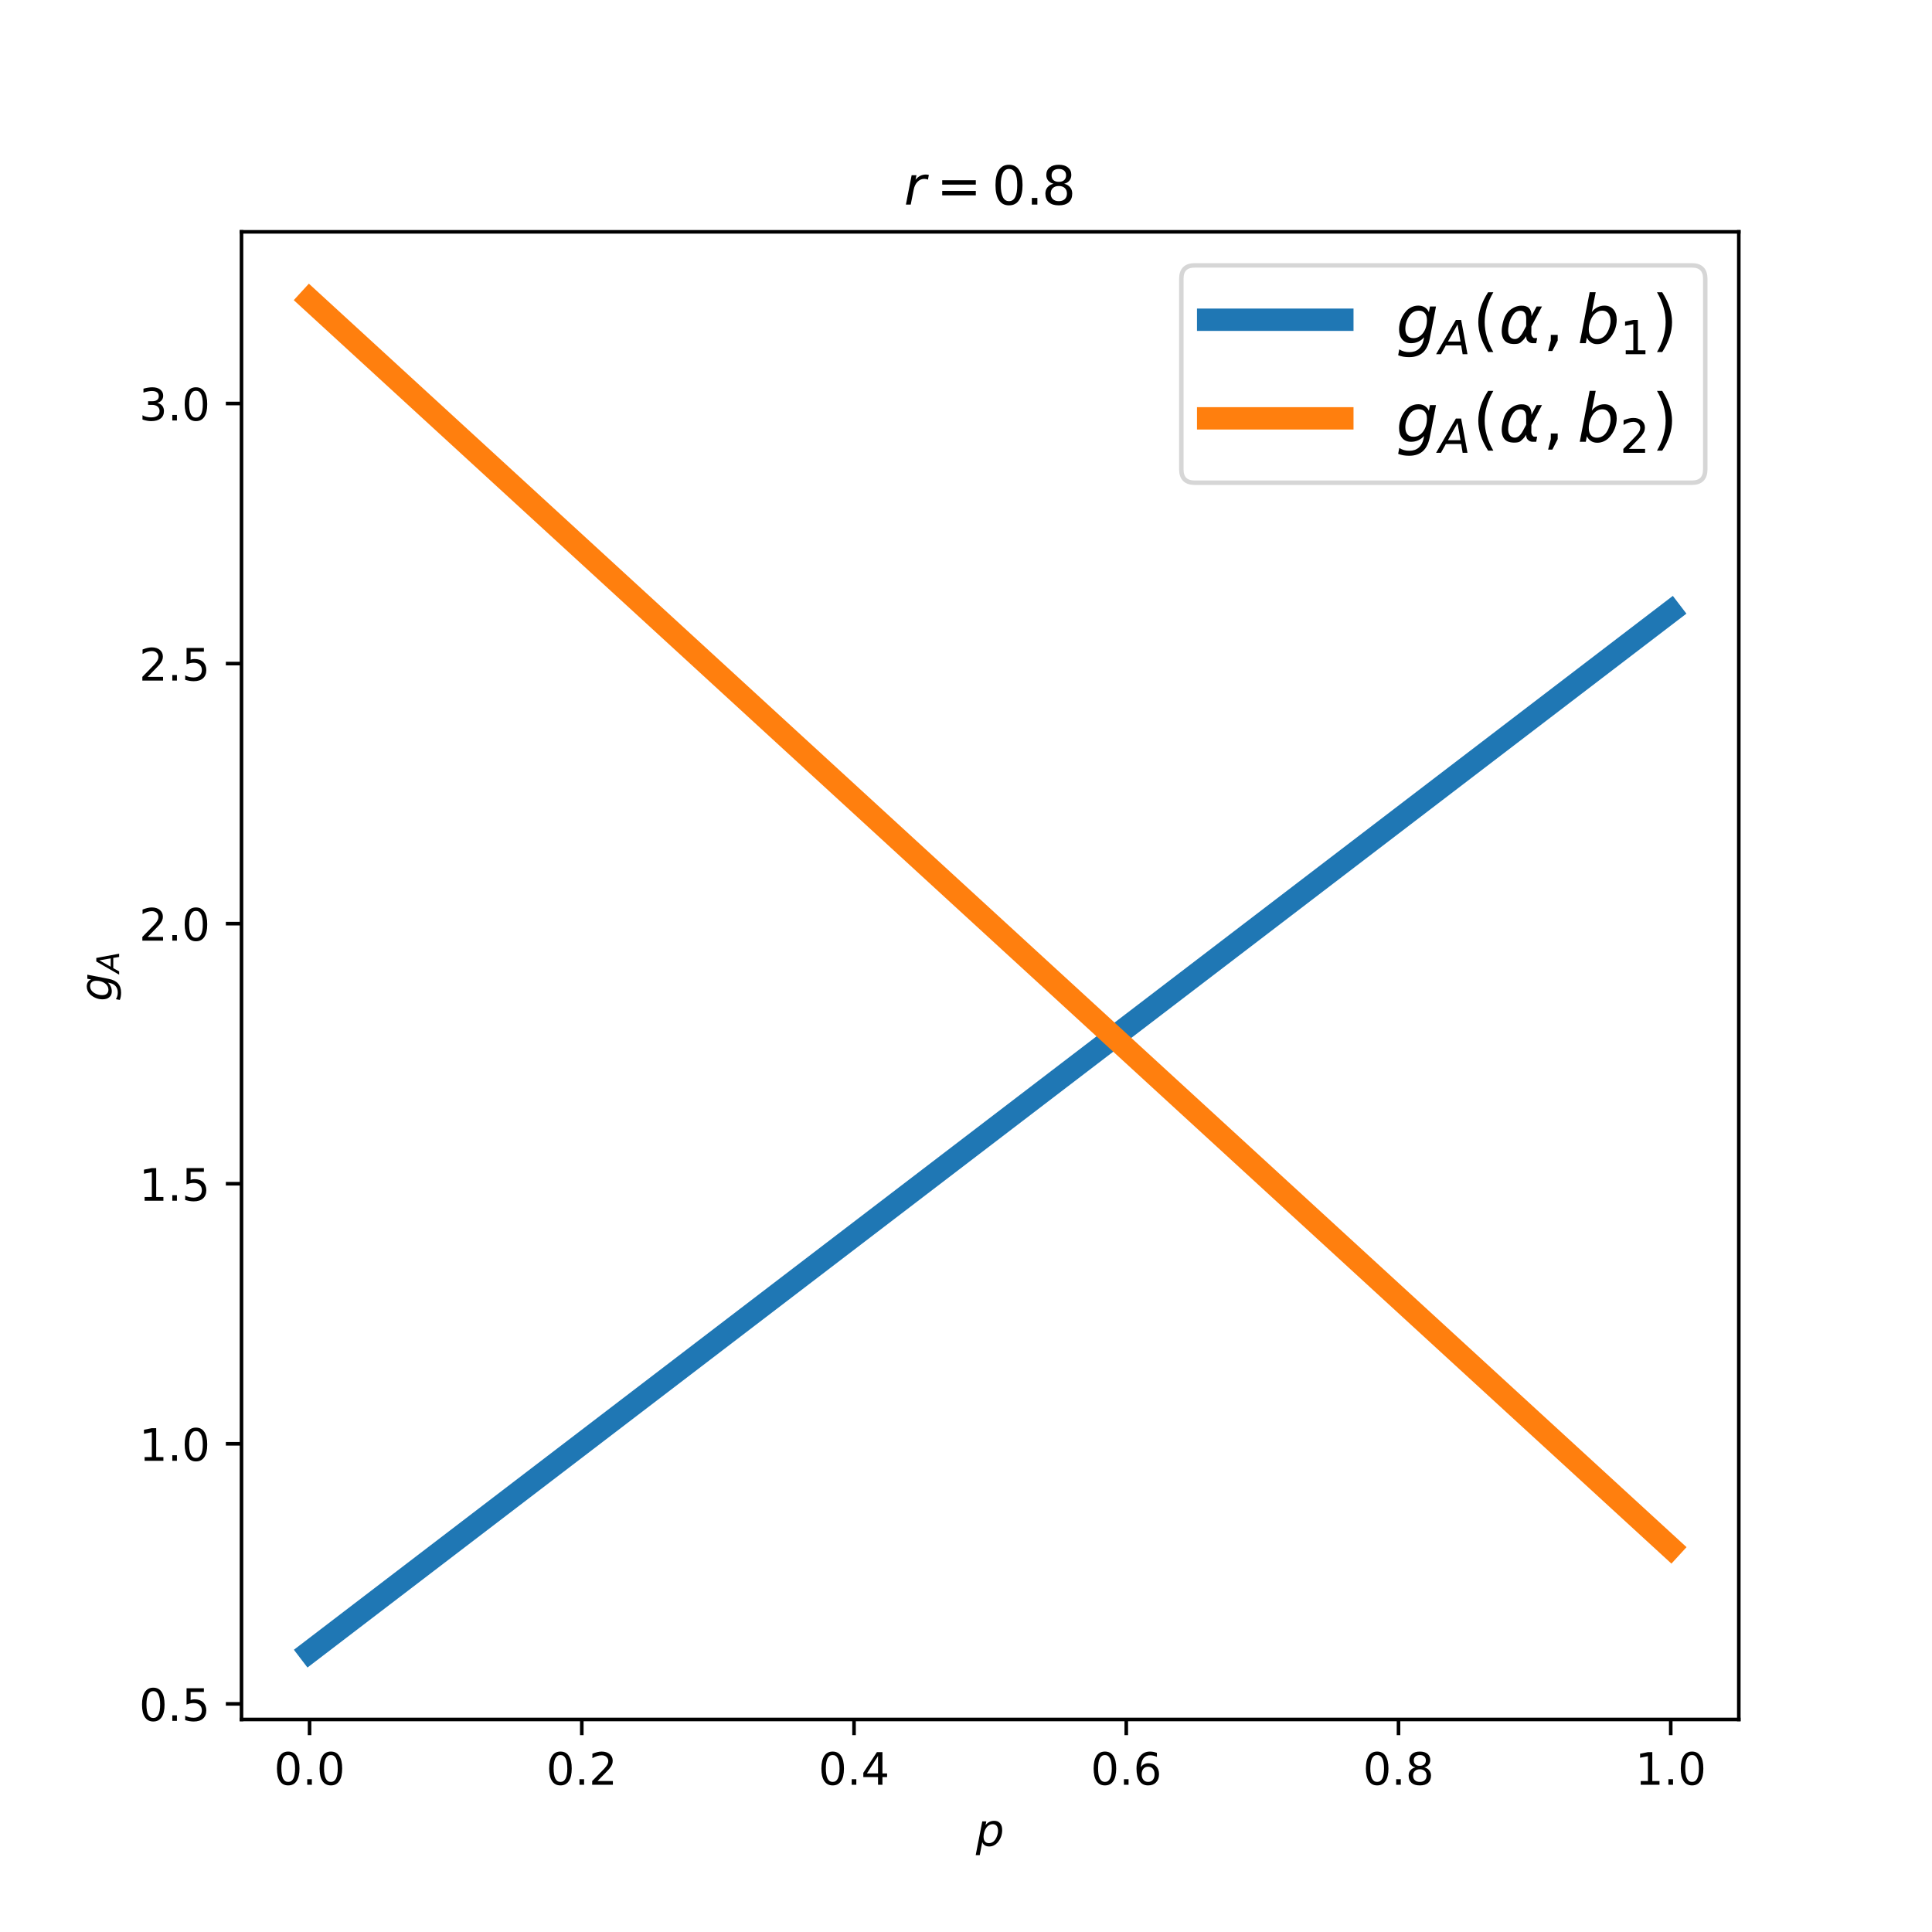
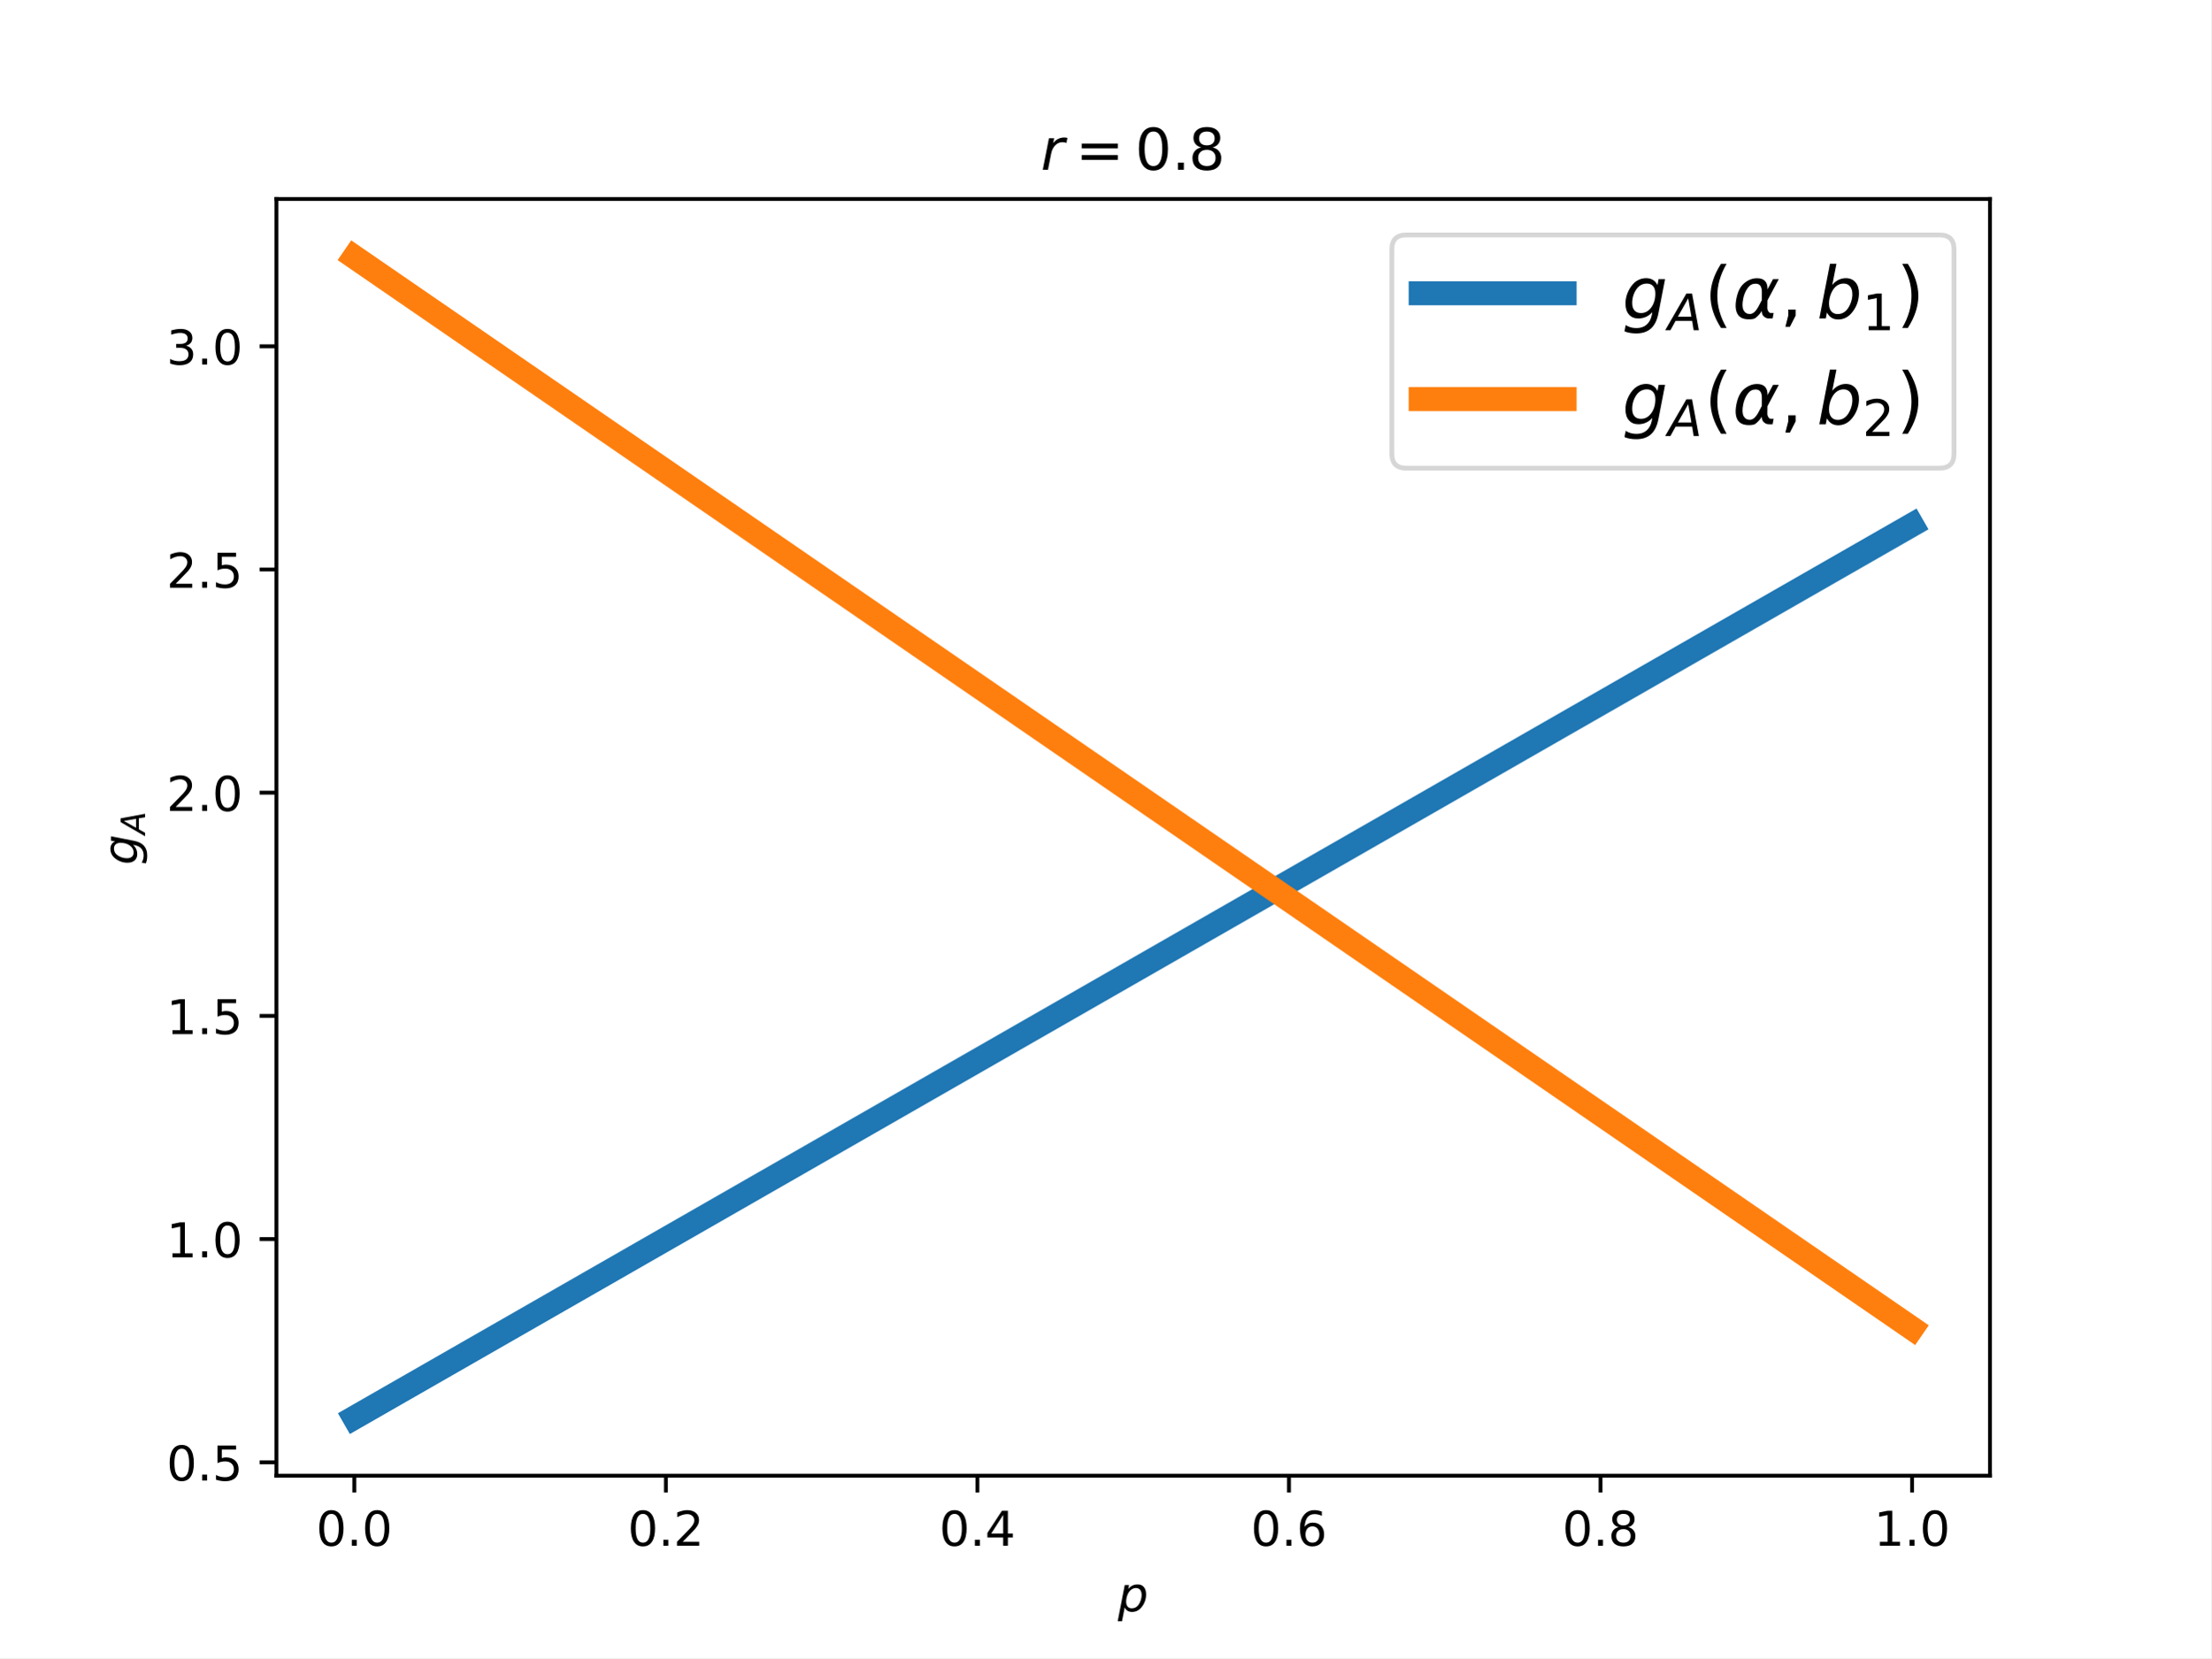
- <svg xmlns="http://www.w3.org/2000/svg" xmlns:xlink="http://www.w3.org/1999/xlink" width="432pt" height="432pt" viewBox="0 0 432 432" version="1.1">
+ <svg xmlns="http://www.w3.org/2000/svg" xmlns:xlink="http://www.w3.org/1999/xlink" width="460.8pt" height="345.6pt" viewBox="0 0 460.8 345.6" version="1.1">
  <defs>
    <style type="text/css">*{stroke-linejoin: round; stroke-linecap: butt}</style>
  </defs>
  <g id="figure_1">
    <g id="patch_1">
-       <path d="M 0 432  L 432 432  L 432 0  L 0 0  z " style="fill: #ffffff" />
+       <path d="M 0 345.6  L 460.8 345.6  L 460.8 0  L 0 0  z " style="fill: #ffffff" />
    </g>
    <g id="axes_1">
      <g id="patch_2">
-         <path d="M 54 384.48  L 388.8 384.48  L 388.8 51.84  L 54 51.84  z " style="fill: #ffffff" />
+         <path d="M 57.6 307.584  L 414.72 307.584  L 414.72 41.472  L 57.6 41.472  z " style="fill: #ffffff" />
      </g>
      <g id="matplotlib.axis_1">
        <g id="xtick_1">
          <g id="line2d_1">
            <defs>
-               <path id="mcbae12935c" d="M 0 0  L 0 3.5  " style="stroke: #000000; stroke-width: 0.8" />
-             </defs>
-             <g>
-               <use xlink:href="#mcbae12935c" x="69.218" y="384.48" style="stroke: #000000; stroke-width: 0.8" />
+               <path id="mcc690557fb" d="M 0 0  L 0 3.5  " style="stroke: #000000; stroke-width: 0.8" />
+             </defs>
+             <g>
+               <use xlink:href="#mcc690557fb" x="73.833" y="307.584" style="stroke: #000000; stroke-width: 0.8" />
            </g>
          </g>
          <g id="text_1">
-             <g transform="translate(61.26662 399.0784) scale(0.1 -0.1)">
+             <g transform="translate(65.88116 322.1824) scale(0.1 -0.1)">
              <defs>
                <path id="DejaVuSans-30" d="M 2034 4250  Q 1547 4250 1301 3770  Q 1056 3291 1056 2328  Q 1056 1369 1301 889  Q 1547 409 2034 409  Q 2525 409 2770 889  Q 3016 1369 3016 2328  Q 3016 3291 2770 3770  Q 2525 4250 2034 4250  z M 2034 4750  Q 2819 4750 3233 4129  Q 3647 3509 3647 2328  Q 3647 1150 3233 529  Q 2819 -91 2034 -91  Q 1250 -91 836 529  Q 422 1150 422 2328  Q 422 3509 836 4129  Q 1250 4750 2034 4750  z " transform="scale(0.015625)" />
                <path id="DejaVuSans-2e" d="M 684 794  L 1344 794  L 1344 0  L 684 0  L 684 794  z " transform="scale(0.015625)" />
              </defs>
              <use xlink:href="#DejaVuSans-30" />
              <use xlink:href="#DejaVuSans-2e" x="63.623" />
              <use xlink:href="#DejaVuSans-30" x="95.41" />
            </g>
          </g>
        </g>
        <g id="xtick_2">
          <g id="line2d_2">
            <g>
-               <use xlink:href="#mcbae12935c" x="130.091" y="384.48" style="stroke: #000000; stroke-width: 0.8" />
+               <use xlink:href="#mcc690557fb" x="138.764" y="307.584" style="stroke: #000000; stroke-width: 0.8" />
            </g>
          </g>
          <g id="text_2">
-             <g transform="translate(122.1393 399.0784) scale(0.1 -0.1)">
+             <g transform="translate(130.8121 322.1824) scale(0.1 -0.1)">
              <defs>
                <path id="DejaVuSans-32" d="M 1228 531  L 3431 531  L 3431 0  L 469 0  L 469 531  Q 828 903 1448 1529  Q 2069 2156 2228 2338  Q 2531 2678 2651 2914  Q 2772 3150 2772 3378  Q 2772 3750 2511 3984  Q 2250 4219 1831 4219  Q 1534 4219 1204 4116  Q 875 4013 500 3803  L 500 4441  Q 881 4594 1212 4672  Q 1544 4750 1819 4750  Q 2544 4750 2975 4387  Q 3406 4025 3406 3419  Q 3406 3131 3298 2873  Q 3191 2616 2906 2266  Q 2828 2175 2409 1742  Q 1991 1309 1228 531  z " transform="scale(0.015625)" />
              </defs>
              <use xlink:href="#DejaVuSans-30" />
              <use xlink:href="#DejaVuSans-2e" x="63.623" />
              <use xlink:href="#DejaVuSans-32" x="95.41" />
            </g>
          </g>
        </g>
        <g id="xtick_3">
          <g id="line2d_3">
            <g>
-               <use xlink:href="#mcbae12935c" x="190.964" y="384.48" style="stroke: #000000; stroke-width: 0.8" />
+               <use xlink:href="#mcc690557fb" x="203.695" y="307.584" style="stroke: #000000; stroke-width: 0.8" />
            </g>
          </g>
          <g id="text_3">
-             <g transform="translate(183.0121 399.0784) scale(0.1 -0.1)">
+             <g transform="translate(195.743 322.1824) scale(0.1 -0.1)">
              <defs>
                <path id="DejaVuSans-34" d="M 2419 4116  L 825 1625  L 2419 1625  L 2419 4116  z M 2253 4666  L 3047 4666  L 3047 1625  L 3713 1625  L 3713 1100  L 3047 1100  L 3047 0  L 2419 0  L 2419 1100  L 313 1100  L 313 1709  L 2253 4666  z " transform="scale(0.015625)" />
              </defs>
              <use xlink:href="#DejaVuSans-30" />
              <use xlink:href="#DejaVuSans-2e" x="63.623" />
              <use xlink:href="#DejaVuSans-34" x="95.41" />
            </g>
          </g>
        </g>
        <g id="xtick_4">
          <g id="line2d_4">
            <g>
-               <use xlink:href="#mcbae12935c" x="251.836" y="384.48" style="stroke: #000000; stroke-width: 0.8" />
+               <use xlink:href="#mcc690557fb" x="268.625" y="307.584" style="stroke: #000000; stroke-width: 0.8" />
            </g>
          </g>
          <g id="text_4">
-             <g transform="translate(243.8848 399.0784) scale(0.1 -0.1)">
+             <g transform="translate(260.6739 322.1824) scale(0.1 -0.1)">
              <defs>
                <path id="DejaVuSans-36" d="M 2113 2584  Q 1688 2584 1439 2293  Q 1191 2003 1191 1497  Q 1191 994 1439 701  Q 1688 409 2113 409  Q 2538 409 2786 701  Q 3034 994 3034 1497  Q 3034 2003 2786 2293  Q 2538 2584 2113 2584  z M 3366 4563  L 3366 3988  Q 3128 4100 2886 4159  Q 2644 4219 2406 4219  Q 1781 4219 1451 3797  Q 1122 3375 1075 2522  Q 1259 2794 1537 2939  Q 1816 3084 2150 3084  Q 2853 3084 3261 2657  Q 3669 2231 3669 1497  Q 3669 778 3244 343  Q 2819 -91 2113 -91  Q 1303 -91 875 529  Q 447 1150 447 2328  Q 447 3434 972 4092  Q 1497 4750 2381 4750  Q 2619 4750 2861 4703  Q 3103 4656 3366 4563  z " transform="scale(0.015625)" />
              </defs>
              <use xlink:href="#DejaVuSans-30" />
              <use xlink:href="#DejaVuSans-2e" x="63.623" />
              <use xlink:href="#DejaVuSans-36" x="95.41" />
            </g>
          </g>
        </g>
        <g id="xtick_5">
          <g id="line2d_5">
            <g>
-               <use xlink:href="#mcbae12935c" x="312.709" y="384.48" style="stroke: #000000; stroke-width: 0.8" />
+               <use xlink:href="#mcc690557fb" x="333.556" y="307.584" style="stroke: #000000; stroke-width: 0.8" />
            </g>
          </g>
          <g id="text_5">
-             <g transform="translate(304.7575 399.0784) scale(0.1 -0.1)">
+             <g transform="translate(325.6048 322.1824) scale(0.1 -0.1)">
              <defs>
                <path id="DejaVuSans-38" d="M 2034 2216  Q 1584 2216 1326 1975  Q 1069 1734 1069 1313  Q 1069 891 1326 650  Q 1584 409 2034 409  Q 2484 409 2743 651  Q 3003 894 3003 1313  Q 3003 1734 2745 1975  Q 2488 2216 2034 2216  z M 1403 2484  Q 997 2584 770 2862  Q 544 3141 544 3541  Q 544 4100 942 4425  Q 1341 4750 2034 4750  Q 2731 4750 3128 4425  Q 3525 4100 3525 3541  Q 3525 3141 3298 2862  Q 3072 2584 2669 2484  Q 3125 2378 3379 2068  Q 3634 1759 3634 1313  Q 3634 634 3220 271  Q 2806 -91 2034 -91  Q 1263 -91 848 271  Q 434 634 434 1313  Q 434 1759 690 2068  Q 947 2378 1403 2484  z M 1172 3481  Q 1172 3119 1398 2916  Q 1625 2713 2034 2713  Q 2441 2713 2670 2916  Q 2900 3119 2900 3481  Q 2900 3844 2670 4047  Q 2441 4250 2034 4250  Q 1625 4250 1398 4047  Q 1172 3844 1172 3481  z " transform="scale(0.015625)" />
              </defs>
              <use xlink:href="#DejaVuSans-30" />
              <use xlink:href="#DejaVuSans-2e" x="63.623" />
              <use xlink:href="#DejaVuSans-38" x="95.41" />
            </g>
          </g>
        </g>
        <g id="xtick_6">
          <g id="line2d_6">
            <g>
-               <use xlink:href="#mcbae12935c" x="373.582" y="384.48" style="stroke: #000000; stroke-width: 0.8" />
+               <use xlink:href="#mcc690557fb" x="398.487" y="307.584" style="stroke: #000000; stroke-width: 0.8" />
            </g>
          </g>
          <g id="text_6">
-             <g transform="translate(365.6303 399.0784) scale(0.1 -0.1)">
+             <g transform="translate(390.5357 322.1824) scale(0.1 -0.1)">
              <defs>
                <path id="DejaVuSans-31" d="M 794 531  L 1825 531  L 1825 4091  L 703 3866  L 703 4441  L 1819 4666  L 2450 4666  L 2450 531  L 3481 531  L 3481 0  L 794 0  L 794 531  z " transform="scale(0.015625)" />
              </defs>
              <use xlink:href="#DejaVuSans-31" />
              <use xlink:href="#DejaVuSans-2e" x="63.623" />
              <use xlink:href="#DejaVuSans-30" x="95.41" />
            </g>
          </g>
        </g>
        <g id="text_7">
-           <g transform="translate(218.2 412.7362) scale(0.1 -0.1)">
+           <g transform="translate(232.96 335.8403) scale(0.1 -0.1)">
            <defs>
              <path id="DejaVuSans-Oblique-70" d="M 3175 2156  Q 3175 2616 2975 2859  Q 2775 3103 2400 3103  Q 2144 3103 1911 2972  Q 1678 2841 1497 2591  Q 1319 2344 1212 1994  Q 1106 1644 1106 1300  Q 1106 863 1306 627  Q 1506 391 1875 391  Q 2147 391 2380 519  Q 2613 647 2778 891  Q 2956 1147 3065 1494  Q 3175 1841 3175 2156  z M 1394 2969  Q 1625 3272 1939 3428  Q 2253 3584 2638 3584  Q 3175 3584 3472 3232  Q 3769 2881 3769 2247  Q 3769 1728 3584 1258  Q 3400 788 3053 416  Q 2822 169 2531 39  Q 2241 -91 1919 -91  Q 1547 -91 1294 64  Q 1041 219 916 525  L 556 -1331  L -19 -1331  L 922 3500  L 1497 3500  L 1394 2969  z " transform="scale(0.015625)" />
            </defs>
            <use xlink:href="#DejaVuSans-Oblique-70" />
          </g>
        </g>
      </g>
      <g id="matplotlib.axis_2">
        <g id="ytick_1">
          <g id="line2d_7">
            <defs>
-               <path id="mc1a94b85f2" d="M 0 0  L -3.5 0  " style="stroke: #000000; stroke-width: 0.8" />
-             </defs>
-             <g>
-               <use xlink:href="#mc1a94b85f2" x="54" y="380.991" style="stroke: #000000; stroke-width: 0.8" />
+               <path id="m554a15283b" d="M 0 0  L -3.5 0  " style="stroke: #000000; stroke-width: 0.8" />
+             </defs>
+             <g>
+               <use xlink:href="#m554a15283b" x="57.6" y="304.793" style="stroke: #000000; stroke-width: 0.8" />
            </g>
          </g>
          <g id="text_8">
-             <g transform="translate(31.09688 384.79) scale(0.1 -0.1)">
+             <g transform="translate(34.69687 308.5918) scale(0.1 -0.1)">
              <defs>
                <path id="DejaVuSans-35" d="M 691 4666  L 3169 4666  L 3169 4134  L 1269 4134  L 1269 2991  Q 1406 3038 1543 3061  Q 1681 3084 1819 3084  Q 2600 3084 3056 2656  Q 3513 2228 3513 1497  Q 3513 744 3044 326  Q 2575 -91 1722 -91  Q 1428 -91 1123 -41  Q 819 9 494 109  L 494 744  Q 775 591 1075 516  Q 1375 441 1709 441  Q 2250 441 2565 725  Q 2881 1009 2881 1497  Q 2881 1984 2565 2268  Q 2250 2553 1709 2553  Q 1456 2553 1204 2497  Q 953 2441 691 2322  L 691 4666  z " transform="scale(0.015625)" />
              </defs>
              <use xlink:href="#DejaVuSans-30" />
              <use xlink:href="#DejaVuSans-2e" x="63.623" />
              <use xlink:href="#DejaVuSans-35" x="95.41" />
            </g>
          </g>
        </g>
        <g id="ytick_2">
          <g id="line2d_8">
            <g>
-               <use xlink:href="#mc1a94b85f2" x="54" y="322.837" style="stroke: #000000; stroke-width: 0.8" />
+               <use xlink:href="#m554a15283b" x="57.6" y="258.27" style="stroke: #000000; stroke-width: 0.8" />
            </g>
          </g>
          <g id="text_9">
-             <g transform="translate(31.09688 326.6361) scale(0.1 -0.1)">
+             <g transform="translate(34.69687 262.0688) scale(0.1 -0.1)">
              <use xlink:href="#DejaVuSans-31" />
              <use xlink:href="#DejaVuSans-2e" x="63.623" />
              <use xlink:href="#DejaVuSans-30" x="95.41" />
            </g>
          </g>
        </g>
        <g id="ytick_3">
          <g id="line2d_9">
            <g>
-               <use xlink:href="#mc1a94b85f2" x="54" y="264.683" style="stroke: #000000; stroke-width: 0.8" />
+               <use xlink:href="#m554a15283b" x="57.6" y="211.746" style="stroke: #000000; stroke-width: 0.8" />
            </g>
          </g>
          <g id="text_10">
-             <g transform="translate(31.09688 268.4823) scale(0.1 -0.1)">
+             <g transform="translate(34.69687 215.5457) scale(0.1 -0.1)">
              <use xlink:href="#DejaVuSans-31" />
              <use xlink:href="#DejaVuSans-2e" x="63.623" />
              <use xlink:href="#DejaVuSans-35" x="95.41" />
            </g>
          </g>
        </g>
        <g id="ytick_4">
          <g id="line2d_10">
            <g>
-               <use xlink:href="#mc1a94b85f2" x="54" y="206.529" style="stroke: #000000; stroke-width: 0.8" />
+               <use xlink:href="#m554a15283b" x="57.6" y="165.223" style="stroke: #000000; stroke-width: 0.8" />
            </g>
          </g>
          <g id="text_11">
-             <g transform="translate(31.09688 210.3285) scale(0.1 -0.1)">
+             <g transform="translate(34.69687 169.0226) scale(0.1 -0.1)">
              <use xlink:href="#DejaVuSans-32" />
              <use xlink:href="#DejaVuSans-2e" x="63.623" />
              <use xlink:href="#DejaVuSans-30" x="95.41" />
            </g>
          </g>
        </g>
        <g id="ytick_5">
          <g id="line2d_11">
            <g>
-               <use xlink:href="#mc1a94b85f2" x="54" y="148.375" style="stroke: #000000; stroke-width: 0.8" />
+               <use xlink:href="#m554a15283b" x="57.6" y="118.7" style="stroke: #000000; stroke-width: 0.8" />
            </g>
          </g>
          <g id="text_12">
-             <g transform="translate(31.09688 152.1746) scale(0.1 -0.1)">
+             <g transform="translate(34.69687 122.4995) scale(0.1 -0.1)">
              <use xlink:href="#DejaVuSans-32" />
              <use xlink:href="#DejaVuSans-2e" x="63.623" />
              <use xlink:href="#DejaVuSans-35" x="95.41" />
            </g>
          </g>
        </g>
        <g id="ytick_6">
          <g id="line2d_12">
            <g>
-               <use xlink:href="#mc1a94b85f2" x="54" y="90.222" style="stroke: #000000; stroke-width: 0.8" />
+               <use xlink:href="#m554a15283b" x="57.6" y="72.177" style="stroke: #000000; stroke-width: 0.8" />
            </g>
          </g>
          <g id="text_13">
-             <g transform="translate(31.09688 94.02076) scale(0.1 -0.1)">
+             <g transform="translate(34.69687 75.97645) scale(0.1 -0.1)">
              <defs>
                <path id="DejaVuSans-33" d="M 2597 2516  Q 3050 2419 3304 2112  Q 3559 1806 3559 1356  Q 3559 666 3084 287  Q 2609 -91 1734 -91  Q 1441 -91 1130 -33  Q 819 25 488 141  L 488 750  Q 750 597 1062 519  Q 1375 441 1716 441  Q 2309 441 2620 675  Q 2931 909 2931 1356  Q 2931 1769 2642 2001  Q 2353 2234 1838 2234  L 1294 2234  L 1294 2753  L 1863 2753  Q 2328 2753 2575 2939  Q 2822 3125 2822 3475  Q 2822 3834 2567 4026  Q 2313 4219 1838 4219  Q 1578 4219 1281 4162  Q 984 4106 628 3988  L 628 4550  Q 988 4650 1302 4700  Q 1616 4750 1894 4750  Q 2613 4750 3031 4423  Q 3450 4097 3450 3541  Q 3450 3153 3228 2886  Q 3006 2619 2597 2516  z " transform="scale(0.015625)" />
              </defs>
              <use xlink:href="#DejaVuSans-33" />
              <use xlink:href="#DejaVuSans-2e" x="63.623" />
              <use xlink:href="#DejaVuSans-30" x="95.41" />
            </g>
          </g>
        </g>
        <g id="text_14">
-           <g transform="translate(24.99687 223.91) rotate(-90) scale(0.1 -0.1)">
+           <g transform="translate(28.59688 180.278) rotate(-90) scale(0.1 -0.1)">
            <defs>
              <path id="DejaVuSans-Oblique-67" d="M 3816 3500  L 3219 434  Q 3047 -456 2561 -893  Q 2075 -1331 1253 -1331  Q 950 -1331 690 -1286  Q 431 -1241 206 -1147  L 313 -588  Q 525 -725 762 -790  Q 1000 -856 1269 -856  Q 1816 -856 2167 -557  Q 2519 -259 2631 300  L 2681 563  Q 2441 288 2122 144  Q 1803 0 1434 0  Q 903 0 598 351  Q 294 703 294 1319  Q 294 1803 478 2267  Q 663 2731 997 3091  Q 1219 3328 1514 3456  Q 1809 3584 2131 3584  Q 2484 3584 2746 3420  Q 3009 3256 3138 2956  L 3238 3500  L 3816 3500  z M 2950 2216  Q 2950 2641 2750 2872  Q 2550 3103 2181 3103  Q 1953 3103 1747 3012  Q 1541 2922 1394 2759  Q 1156 2491 1023 2127  Q 891 1763 891 1375  Q 891 944 1092 712  Q 1294 481 1672 481  Q 2219 481 2584 976  Q 2950 1472 2950 2216  z " transform="scale(0.015625)" />
              <path id="DejaVuSans-Oblique-41" d="M 2356 4666  L 3072 4666  L 3938 0  L 3278 0  L 3084 1197  L 984 1197  L 325 0  L -341 0  L 2356 4666  z M 2584 4044  L 1275 1722  L 2988 1722  L 2584 4044  z " transform="scale(0.015625)" />
            </defs>
            <use xlink:href="#DejaVuSans-Oblique-67" />
            <use xlink:href="#DejaVuSans-Oblique-41" transform="translate(63.47656 -16.40625) scale(0.7)" />
          </g>
        </g>
      </g>
      <g id="line2d_13">
-         <path d="M 69.218 369.36  L 373.582 136.745  " clip-path="url(#p48c7c5f3bd)" style="fill: none; stroke: #1f77b4; stroke-width: 5; stroke-linecap: square" />
+         <path d="M 73.833 295.488  L 398.487 109.396  " clip-path="url(#pe7c95ce45f)" style="fill: none; stroke: #1f77b4; stroke-width: 5; stroke-linecap: square" />
      </g>
      <g id="line2d_14">
-         <path d="M 69.218 66.96  L 373.582 346.098  " clip-path="url(#p48c7c5f3bd)" style="fill: none; stroke: #ff7f0e; stroke-width: 5; stroke-linecap: square" />
+         <path d="M 73.833 53.568  L 398.487 276.879  " clip-path="url(#pe7c95ce45f)" style="fill: none; stroke: #ff7f0e; stroke-width: 5; stroke-linecap: square" />
      </g>
      <g id="patch_3">
-         <path d="M 54 384.48  L 54 51.84  " style="fill: none; stroke: #000000; stroke-width: 0.8; stroke-linejoin: miter; stroke-linecap: square" />
+         <path d="M 57.6 307.584  L 57.6 41.472  " style="fill: none; stroke: #000000; stroke-width: 0.8; stroke-linejoin: miter; stroke-linecap: square" />
      </g>
      <g id="patch_4">
-         <path d="M 388.8 384.48  L 388.8 51.84  " style="fill: none; stroke: #000000; stroke-width: 0.8; stroke-linejoin: miter; stroke-linecap: square" />
+         <path d="M 414.72 307.584  L 414.72 41.472  " style="fill: none; stroke: #000000; stroke-width: 0.8; stroke-linejoin: miter; stroke-linecap: square" />
      </g>
      <g id="patch_5">
-         <path d="M 54 384.48  L 388.8 384.48  " style="fill: none; stroke: #000000; stroke-width: 0.8; stroke-linejoin: miter; stroke-linecap: square" />
+         <path d="M 57.6 307.584  L 414.72 307.584  " style="fill: none; stroke: #000000; stroke-width: 0.8; stroke-linejoin: miter; stroke-linecap: square" />
      </g>
      <g id="patch_6">
-         <path d="M 54 51.84  L 388.8 51.84  " style="fill: none; stroke: #000000; stroke-width: 0.8; stroke-linejoin: miter; stroke-linecap: square" />
+         <path d="M 57.6 41.472  L 414.72 41.472  " style="fill: none; stroke: #000000; stroke-width: 0.8; stroke-linejoin: miter; stroke-linecap: square" />
      </g>
      <g id="text_15">
-         <g transform="translate(202.14 45.84) scale(0.12 -0.12)">
+         <g transform="translate(216.9 35.472) scale(0.12 -0.12)">
          <defs>
            <path id="DejaVuSans-Oblique-72" d="M 2853 2969  Q 2766 3016 2653 3041  Q 2541 3066 2413 3066  Q 1953 3066 1609 2717  Q 1266 2369 1153 1784  L 800 0  L 225 0  L 909 3500  L 1484 3500  L 1375 2956  Q 1603 3259 1920 3421  Q 2238 3584 2597 3584  Q 2691 3584 2781 3573  Q 2872 3563 2963 3538  L 2853 2969  z " transform="scale(0.015625)" />
            <path id="DejaVuSans-3d" d="M 678 2906  L 4684 2906  L 4684 2381  L 678 2381  L 678 2906  z M 678 1631  L 4684 1631  L 4684 1100  L 678 1100  L 678 1631  z " transform="scale(0.015625)" />
          </defs>
          <use xlink:href="#DejaVuSans-Oblique-72" transform="translate(0 0.78125)" />
          <use xlink:href="#DejaVuSans-3d" transform="translate(60.5957 0.78125)" />
          <use xlink:href="#DejaVuSans-30" transform="translate(163.8672 0.78125)" />
          <use xlink:href="#DejaVuSans-2e" transform="translate(227.4902 0.78125)" />
          <use xlink:href="#DejaVuSans-38" transform="translate(256.6523 0.78125)" />
        </g>
      </g>
      <g id="legend_1">
        <g id="patch_7">
-           <path d="M 267.15 107.94  L 378.3 107.94  Q 381.3 107.94 381.3 104.94  L 381.3 62.34  Q 381.3 59.34 378.3 59.34  L 267.15 59.34  Q 264.15 59.34 264.15 62.34  L 264.15 104.94  Q 264.15 107.94 267.15 107.94  z " style="fill: #ffffff; opacity: 0.8; stroke: #cccccc; stroke-linejoin: miter" />
+           <path d="M 293.07 97.572  L 404.22 97.572  Q 407.22 97.572 407.22 94.572  L 407.22 51.972  Q 407.22 48.972 404.22 48.972  L 293.07 48.972  Q 290.07 48.972 290.07 51.972  L 290.07 94.572  Q 290.07 97.572 293.07 97.572  z " style="fill: #ffffff; opacity: 0.8; stroke: #cccccc; stroke-linejoin: miter" />
        </g>
        <g id="line2d_15">
-           <path d="M 270.15 71.49  L 285.15 71.49  L 300.15 71.49  " style="fill: none; stroke: #1f77b4; stroke-width: 5; stroke-linecap: square" />
+           <path d="M 296.07 61.122  L 311.07 61.122  L 326.07 61.122  " style="fill: none; stroke: #1f77b4; stroke-width: 5; stroke-linecap: square" />
        </g>
        <g id="text_16">
-           <g transform="translate(312.15 76.74) scale(0.15 -0.15)">
+           <g transform="translate(338.07 66.372) scale(0.15 -0.15)">
            <defs>
              <path id="DejaVuSans-28" d="M 1984 4856  Q 1566 4138 1362 3434  Q 1159 2731 1159 2009  Q 1159 1288 1364 580  Q 1569 -128 1984 -844  L 1484 -844  Q 1016 -109 783 600  Q 550 1309 550 2009  Q 550 2706 781 3412  Q 1013 4119 1484 4856  L 1984 4856  z " transform="scale(0.015625)" />
              <path id="DejaVuSans-Oblique-3b1" d="M 2619 1628  L 2622 2350  Q 2625 3088 2069 3091  Q 1653 3094 1394 2747  Q 1069 2319 959 1747  Q 825 1059 994 731  Q 1169 397 1547 397  Q 1966 397 2319 1063  L 2619 1628  z M 2166 3578  Q 3141 3594 3128 2584  Q 3128 2584 3616 3500  L 4128 3500  L 3119 1603  L 3109 919  Q 3109 766 3194 638  Q 3291 488 3391 488  L 3669 488  L 3575 0  L 3228 0  Q 2934 0 2722 263  Q 2622 394 2619 669  Q 2416 334 2066 50  Q 1900 -81 1453 -78  Q 722 -72 456 397  Q 184 884 353 1747  Q 534 2675 1009 3097  Q 1544 3569 2166 3578  z " transform="scale(0.015625)" />
              <path id="DejaVuSans-2c" d="M 750 794  L 1409 794  L 1409 256  L 897 -744  L 494 -744  L 750 256  L 750 794  z " transform="scale(0.015625)" />
              <path id="DejaVuSans-Oblique-62" d="M 3169 2138  Q 3169 2591 2961 2847  Q 2753 3103 2388 3103  Q 2122 3103 1889 2973  Q 1656 2844 1484 2597  Q 1303 2338 1198 1995  Q 1094 1653 1094 1313  Q 1094 881 1298 636  Q 1503 391 1863 391  Q 2134 391 2365 517  Q 2597 644 2772 891  Q 2950 1147 3059 1487  Q 3169 1828 3169 2138  z M 1381 2969  Q 1594 3256 1914 3420  Q 2234 3584 2584 3584  Q 3122 3584 3439 3221  Q 3756 2859 3756 2241  Q 3756 1734 3570 1259  Q 3384 784 3041 416  Q 2816 172 2522 40  Q 2228 -91 1906 -91  Q 1566 -91 1316 65  Q 1066 222 909 531  L 806 0  L 231 0  L 1178 4863  L 1753 4863  L 1381 2969  z " transform="scale(0.015625)" />
              <path id="DejaVuSans-29" d="M 513 4856  L 1013 4856  Q 1481 4119 1714 3412  Q 1947 2706 1947 2009  Q 1947 1309 1714 600  Q 1481 -109 1013 -844  L 513 -844  Q 928 -128 1133 580  Q 1338 1288 1338 2009  Q 1338 2731 1133 3434  Q 928 4138 513 4856  z " transform="scale(0.015625)" />
            </defs>
            <use xlink:href="#DejaVuSans-Oblique-67" transform="translate(0 0.015625)" />
            <use xlink:href="#DejaVuSans-Oblique-41" transform="translate(63.47656 -16.39062) scale(0.7)" />
            <use xlink:href="#DejaVuSans-28" transform="translate(114.0967 0.015625)" />
            <use xlink:href="#DejaVuSans-Oblique-3b1" transform="translate(153.1104 0.015625)" />
            <use xlink:href="#DejaVuSans-2c" transform="translate(219.0283 0.015625)" />
            <use xlink:href="#DejaVuSans-Oblique-62" transform="translate(270.2979 0.015625)" />
            <use xlink:href="#DejaVuSans-31" transform="translate(333.7744 -16.39062) scale(0.7)" />
            <use xlink:href="#DejaVuSans-29" transform="translate(381.0449 0.015625)" />
          </g>
        </g>
        <g id="line2d_16">
-           <path d="M 270.15 93.54  L 285.15 93.54  L 300.15 93.54  " style="fill: none; stroke: #ff7f0e; stroke-width: 5; stroke-linecap: square" />
+           <path d="M 296.07 83.172  L 311.07 83.172  L 326.07 83.172  " style="fill: none; stroke: #ff7f0e; stroke-width: 5; stroke-linecap: square" />
        </g>
        <g id="text_17">
-           <g transform="translate(312.15 98.79) scale(0.15 -0.15)">
+           <g transform="translate(338.07 88.422) scale(0.15 -0.15)">
            <use xlink:href="#DejaVuSans-Oblique-67" transform="translate(0 0.015625)" />
            <use xlink:href="#DejaVuSans-Oblique-41" transform="translate(63.47656 -16.39062) scale(0.7)" />
            <use xlink:href="#DejaVuSans-28" transform="translate(114.0967 0.015625)" />
            <use xlink:href="#DejaVuSans-Oblique-3b1" transform="translate(153.1104 0.015625)" />
            <use xlink:href="#DejaVuSans-2c" transform="translate(219.0283 0.015625)" />
            <use xlink:href="#DejaVuSans-Oblique-62" transform="translate(270.2979 0.015625)" />
            <use xlink:href="#DejaVuSans-32" transform="translate(333.7744 -16.39062) scale(0.7)" />
            <use xlink:href="#DejaVuSans-29" transform="translate(381.0449 0.015625)" />
          </g>
        </g>
      </g>
    </g>
  </g>
  <defs>
-     <clipPath id="p48c7c5f3bd">
-       <rect x="54" y="51.84" width="334.8" height="332.64" />
+     <clipPath id="pe7c95ce45f">
+       <rect x="57.6" y="41.472" width="357.12" height="266.112" />
    </clipPath>
  </defs>
</svg>
